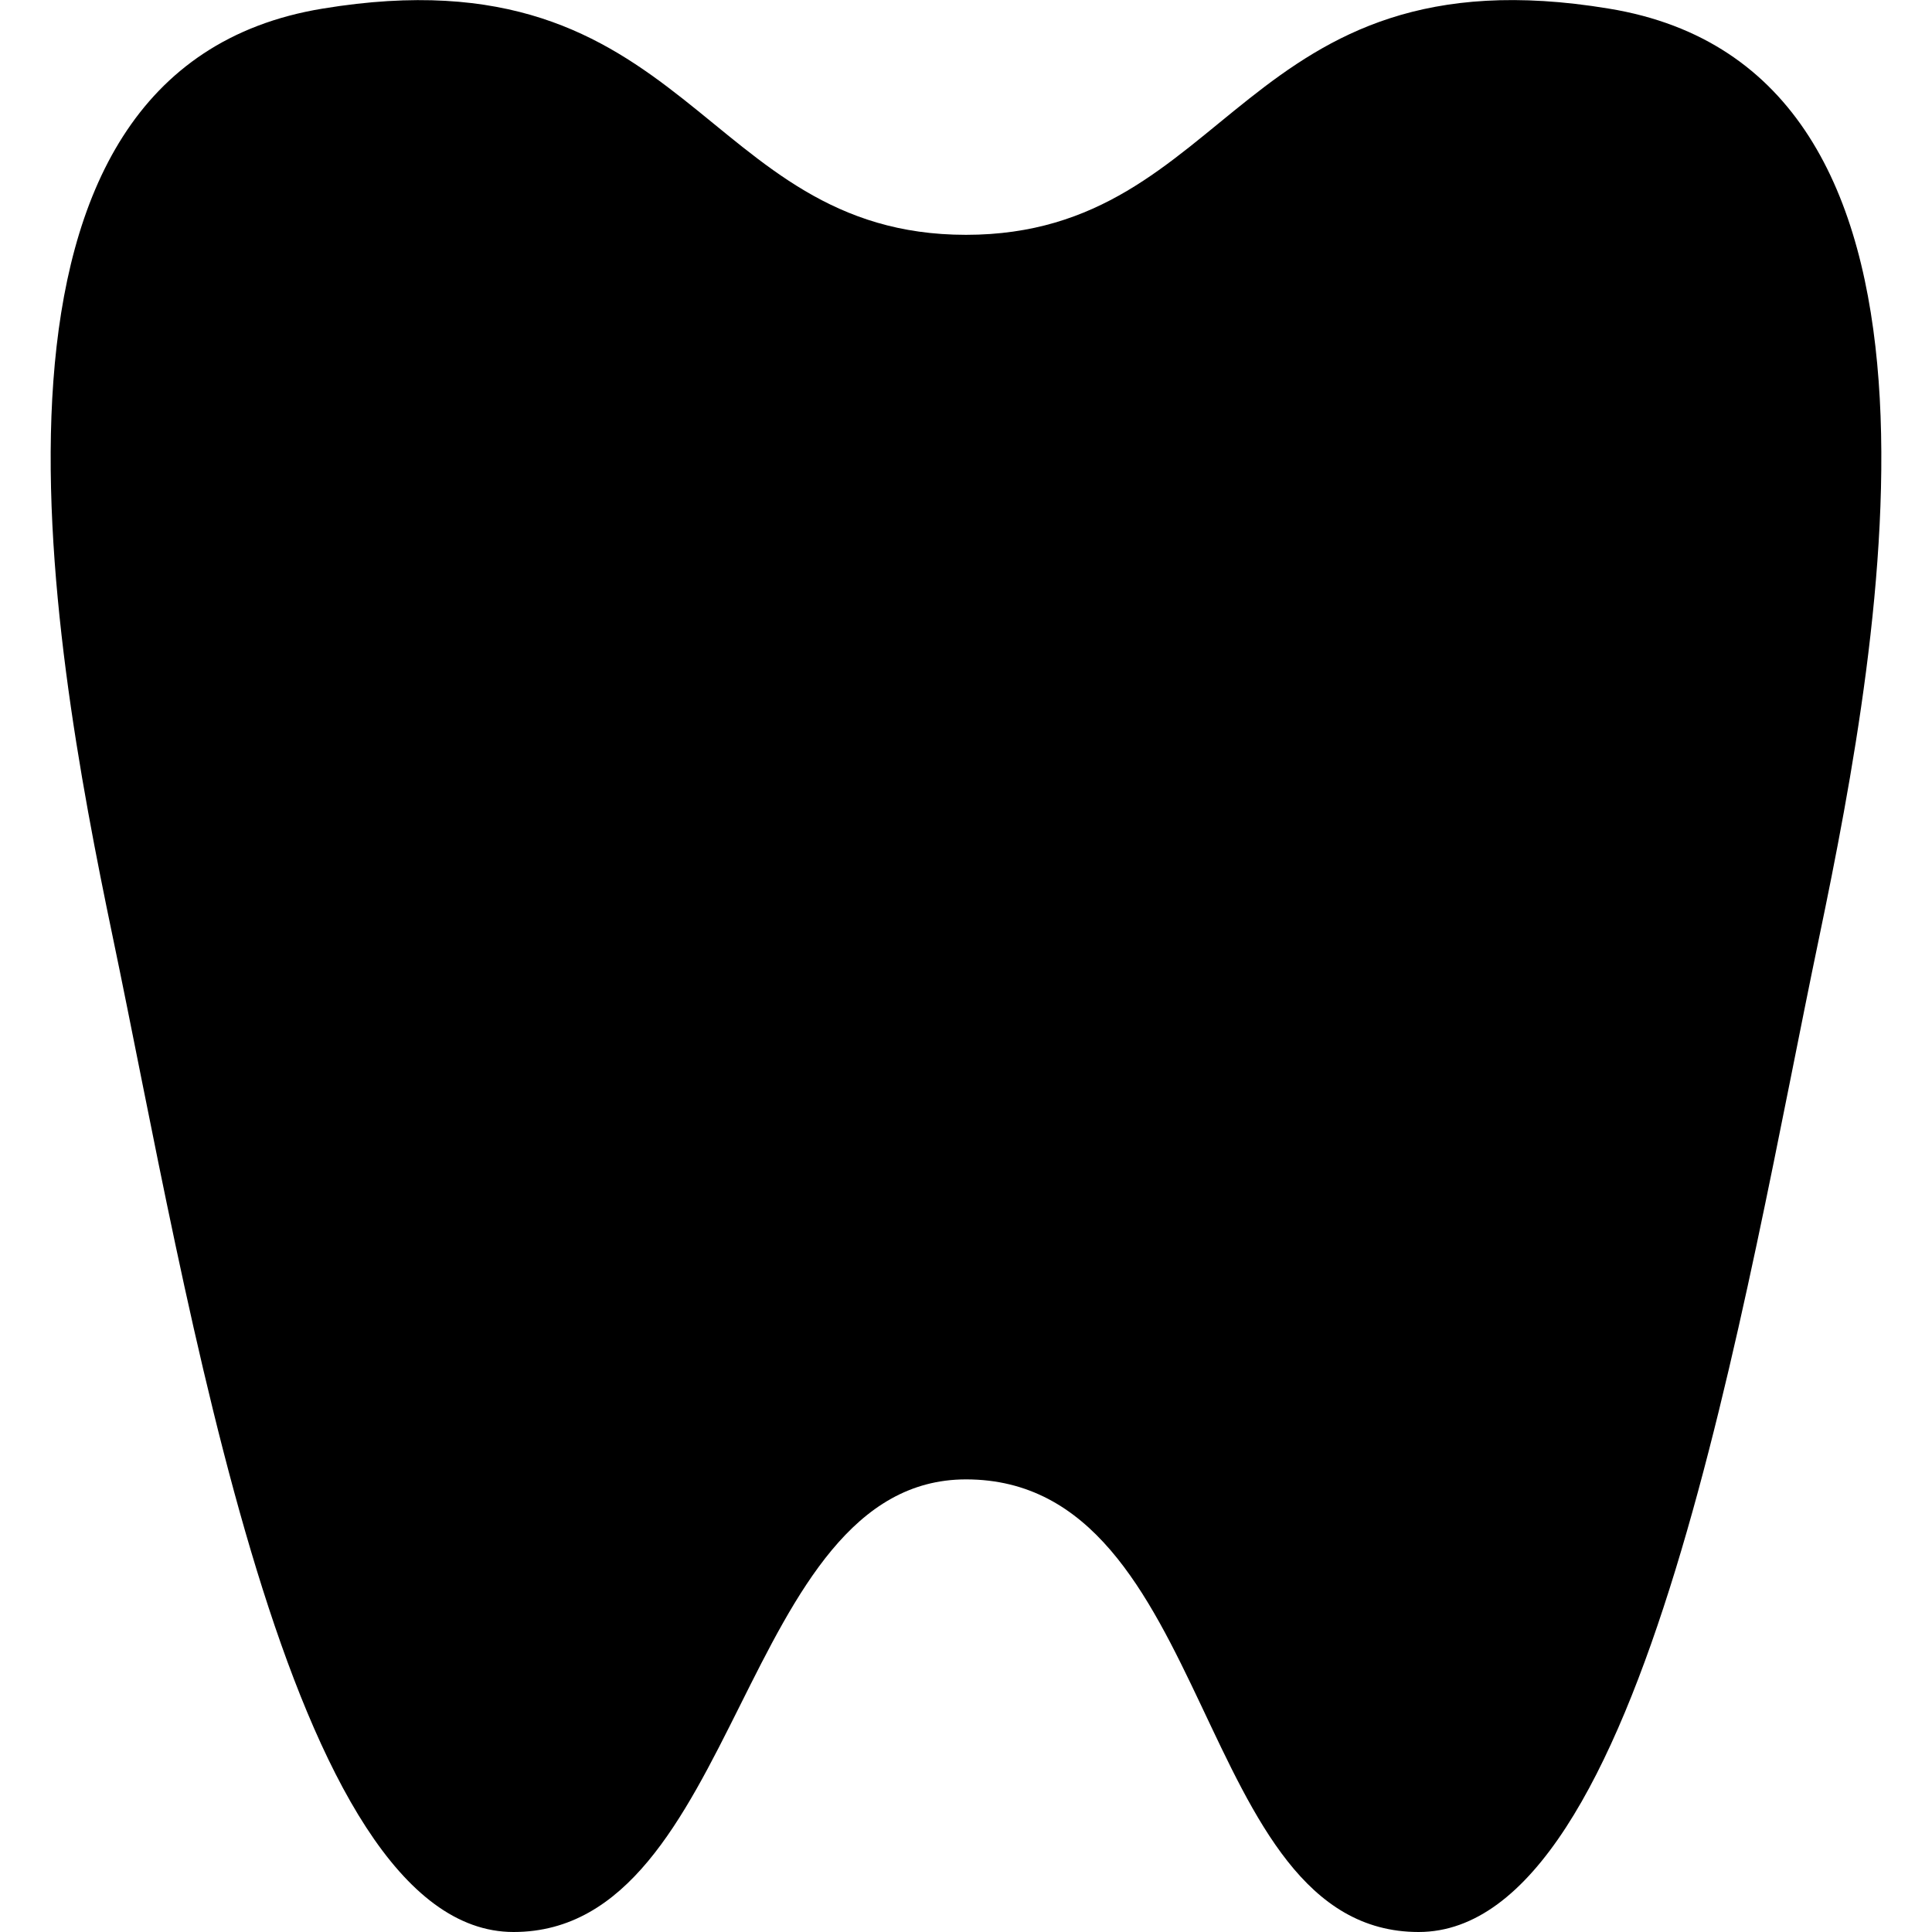
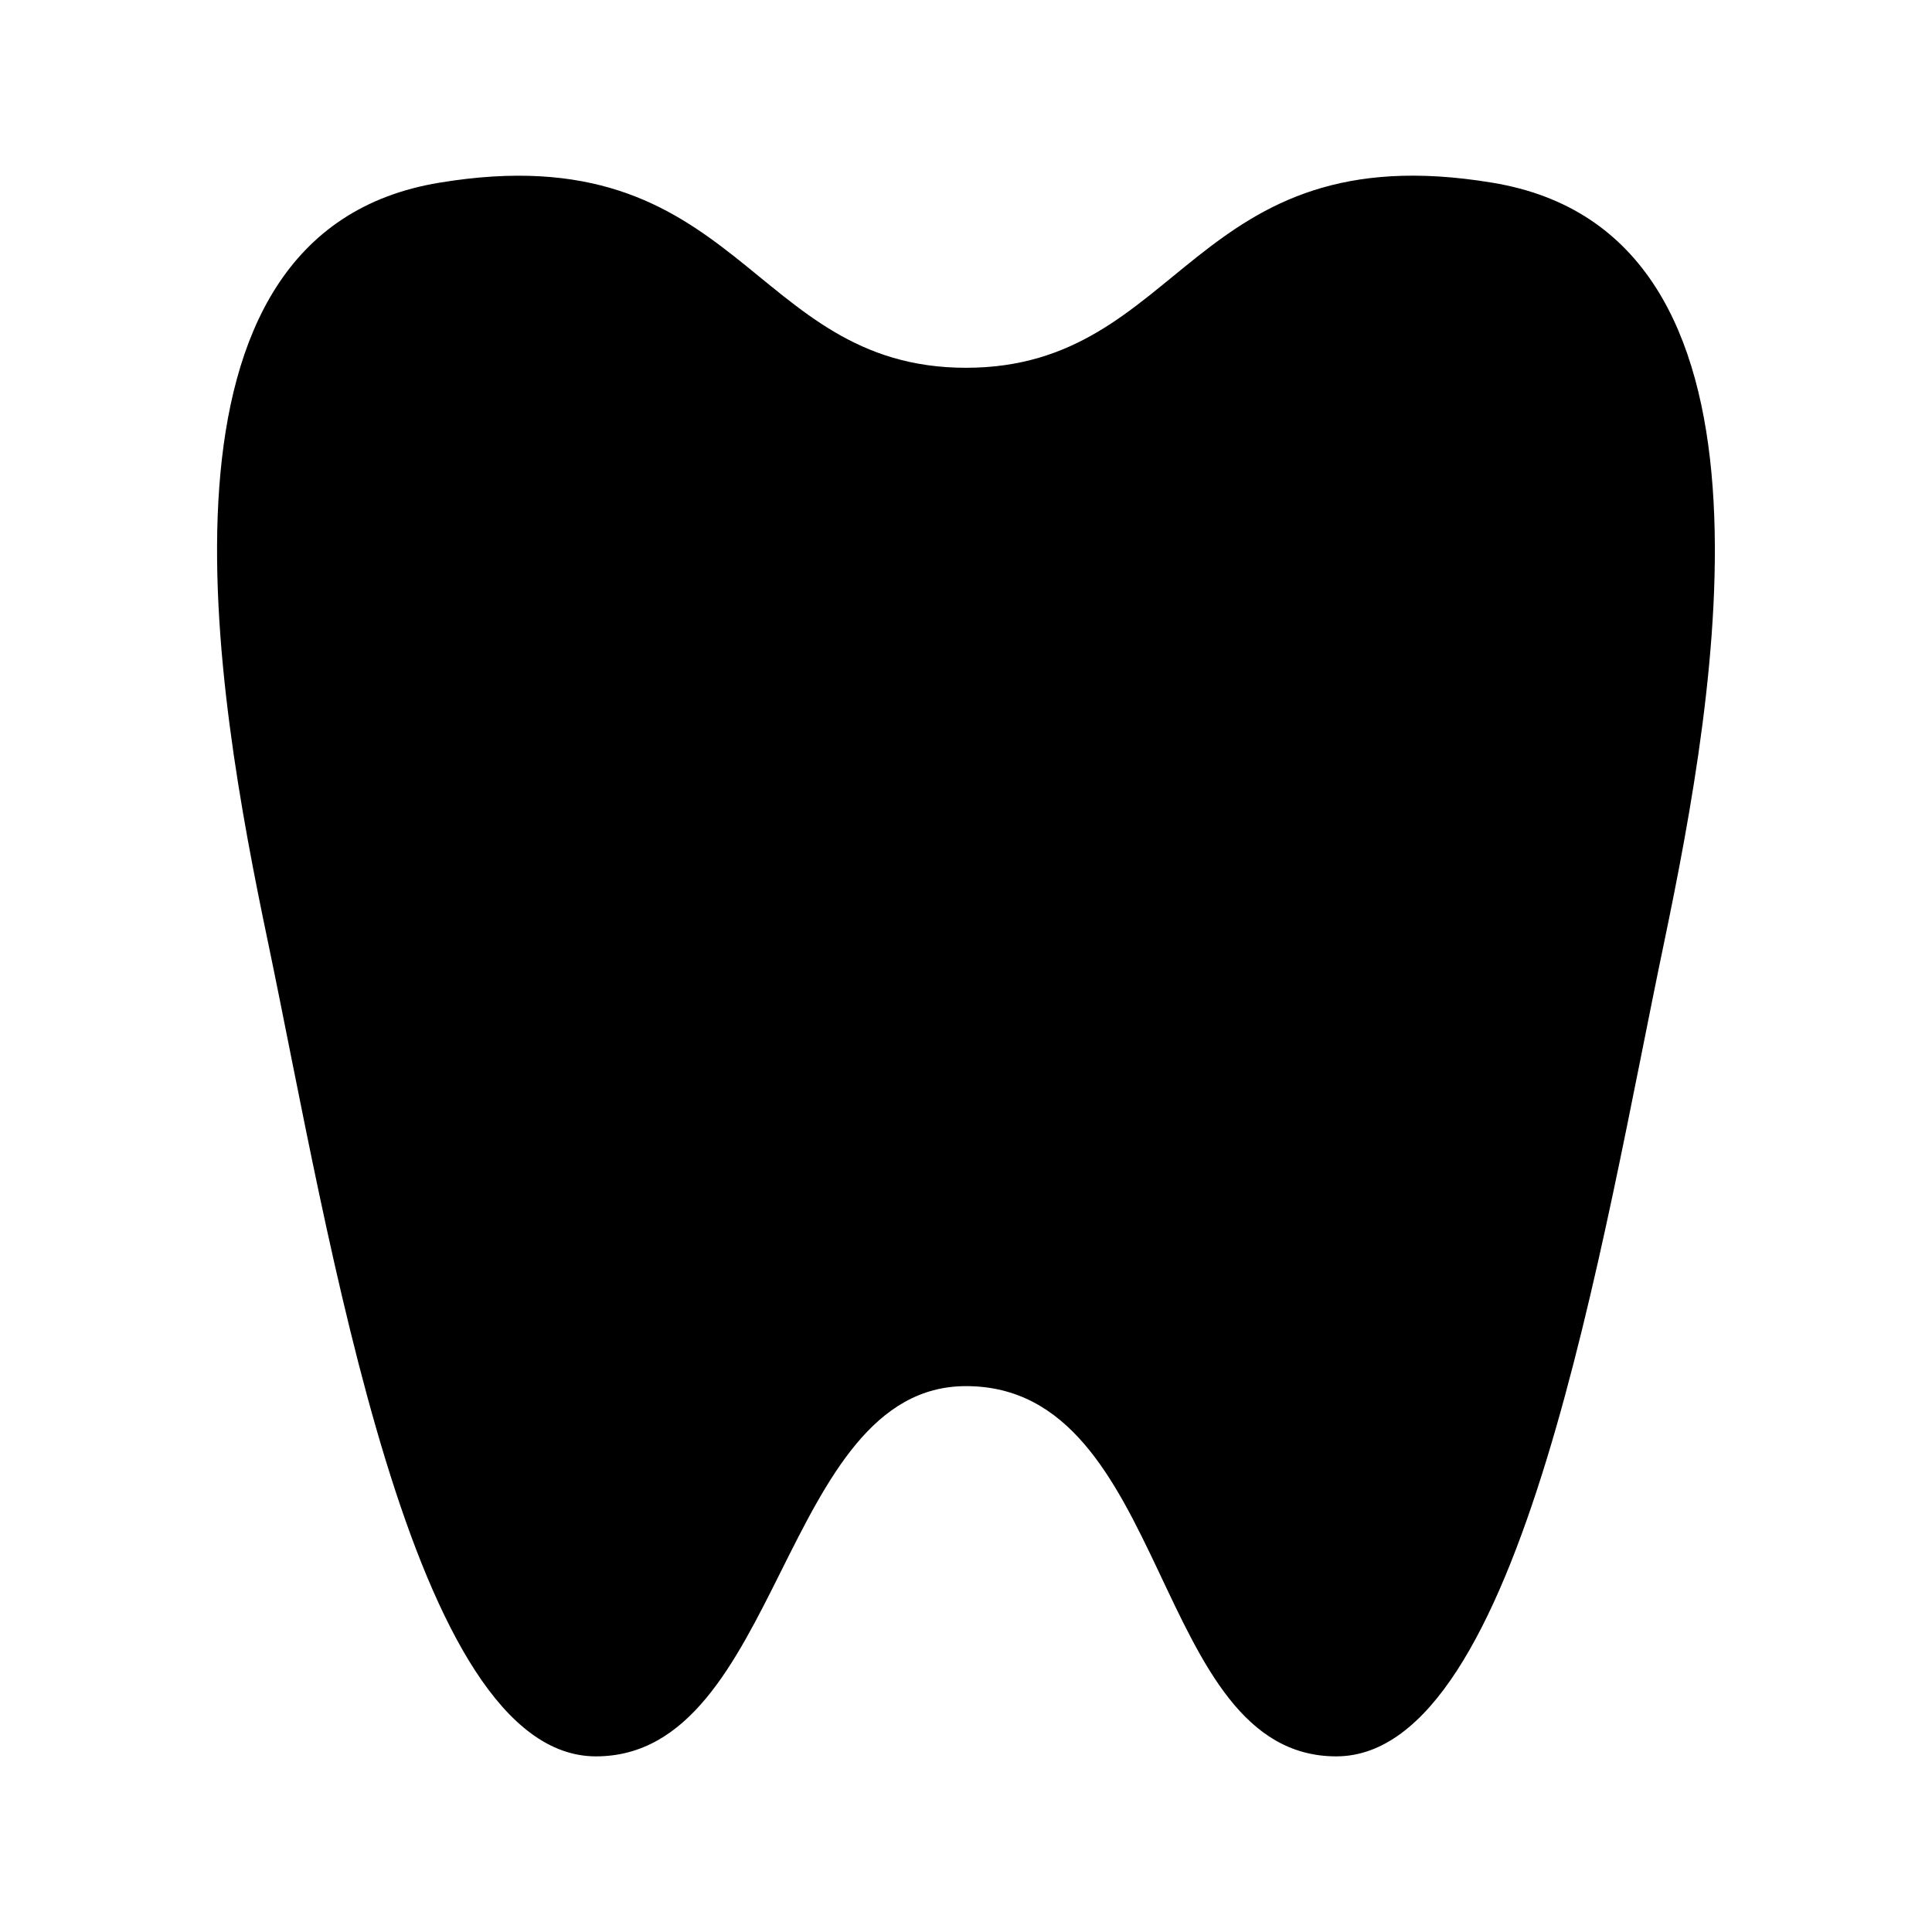
<svg xmlns="http://www.w3.org/2000/svg" version="1.1" id="svg4764" x="0px" y="0px" width="11" height="11" enable-background="new 0 0 12 12" xml:space="preserve" viewBox="0 0 11 11">
  <defs id="defs3354" />
-   <path style="fill:#000000;fill-opacity:1" enable-background="new    " d="M 0.642,5.335 C 0.278,3.59 -0.294,0.398 1.837,0.049 3.94,-0.298 3.983,1.337 5.5,1.337 c 1.518,0 1.559,-1.636 3.66,-1.288 C 11.295,0.398 10.722,3.589 10.358,5.335 9.928,7.39 9.365,11 8.077,11 6.788,11 6.925,8.423 5.5,8.423 4.213,8.423 4.213,11 2.924,11 1.636,11 1.072,7.39 0.642,5.335 Z" id="path3348" />
+   <path style="fill:#000000;fill-opacity:1;stroke-width:1" enable-background="new    " d="M 1.526,5.365 C 1.227,3.938 0.759,1.325 2.503,1.04 4.223,0.756 4.259,2.094 5.5,2.094 c 1.242,0 1.276,-1.339 2.995,-1.054 C 10.241,1.325 9.772,3.937 9.475,5.365 9.123,7.046 8.662,10 7.608,10 6.554,10 6.666,7.892 5.5,7.892 4.447,7.892 4.447,10 3.393,10 2.338,10 1.877,7.046 1.526,5.365 Z" id="path3348" />
  <path style="fill:#000000;fill-opacity:1" d="m 166,1179.862 c -1,0 -1.438,-2.802 -1.771,-4.397 -0.283,-1.354 -0.727,-3.832 0.927,-4.103 1.632,-0.269 1.666,1 2.843,1 1.178,0 1.21,-1.27 2.841,-1 1.657,0.271 1.212,2.748 0.93,4.103 -0.334,1.595 -0.771,4.397 -1.771,4.397 -1,0 -0.822,-2 -2,-2 -1.183,0 -0.999,2 -1.999,2 z" id="path3350" />
</svg>
